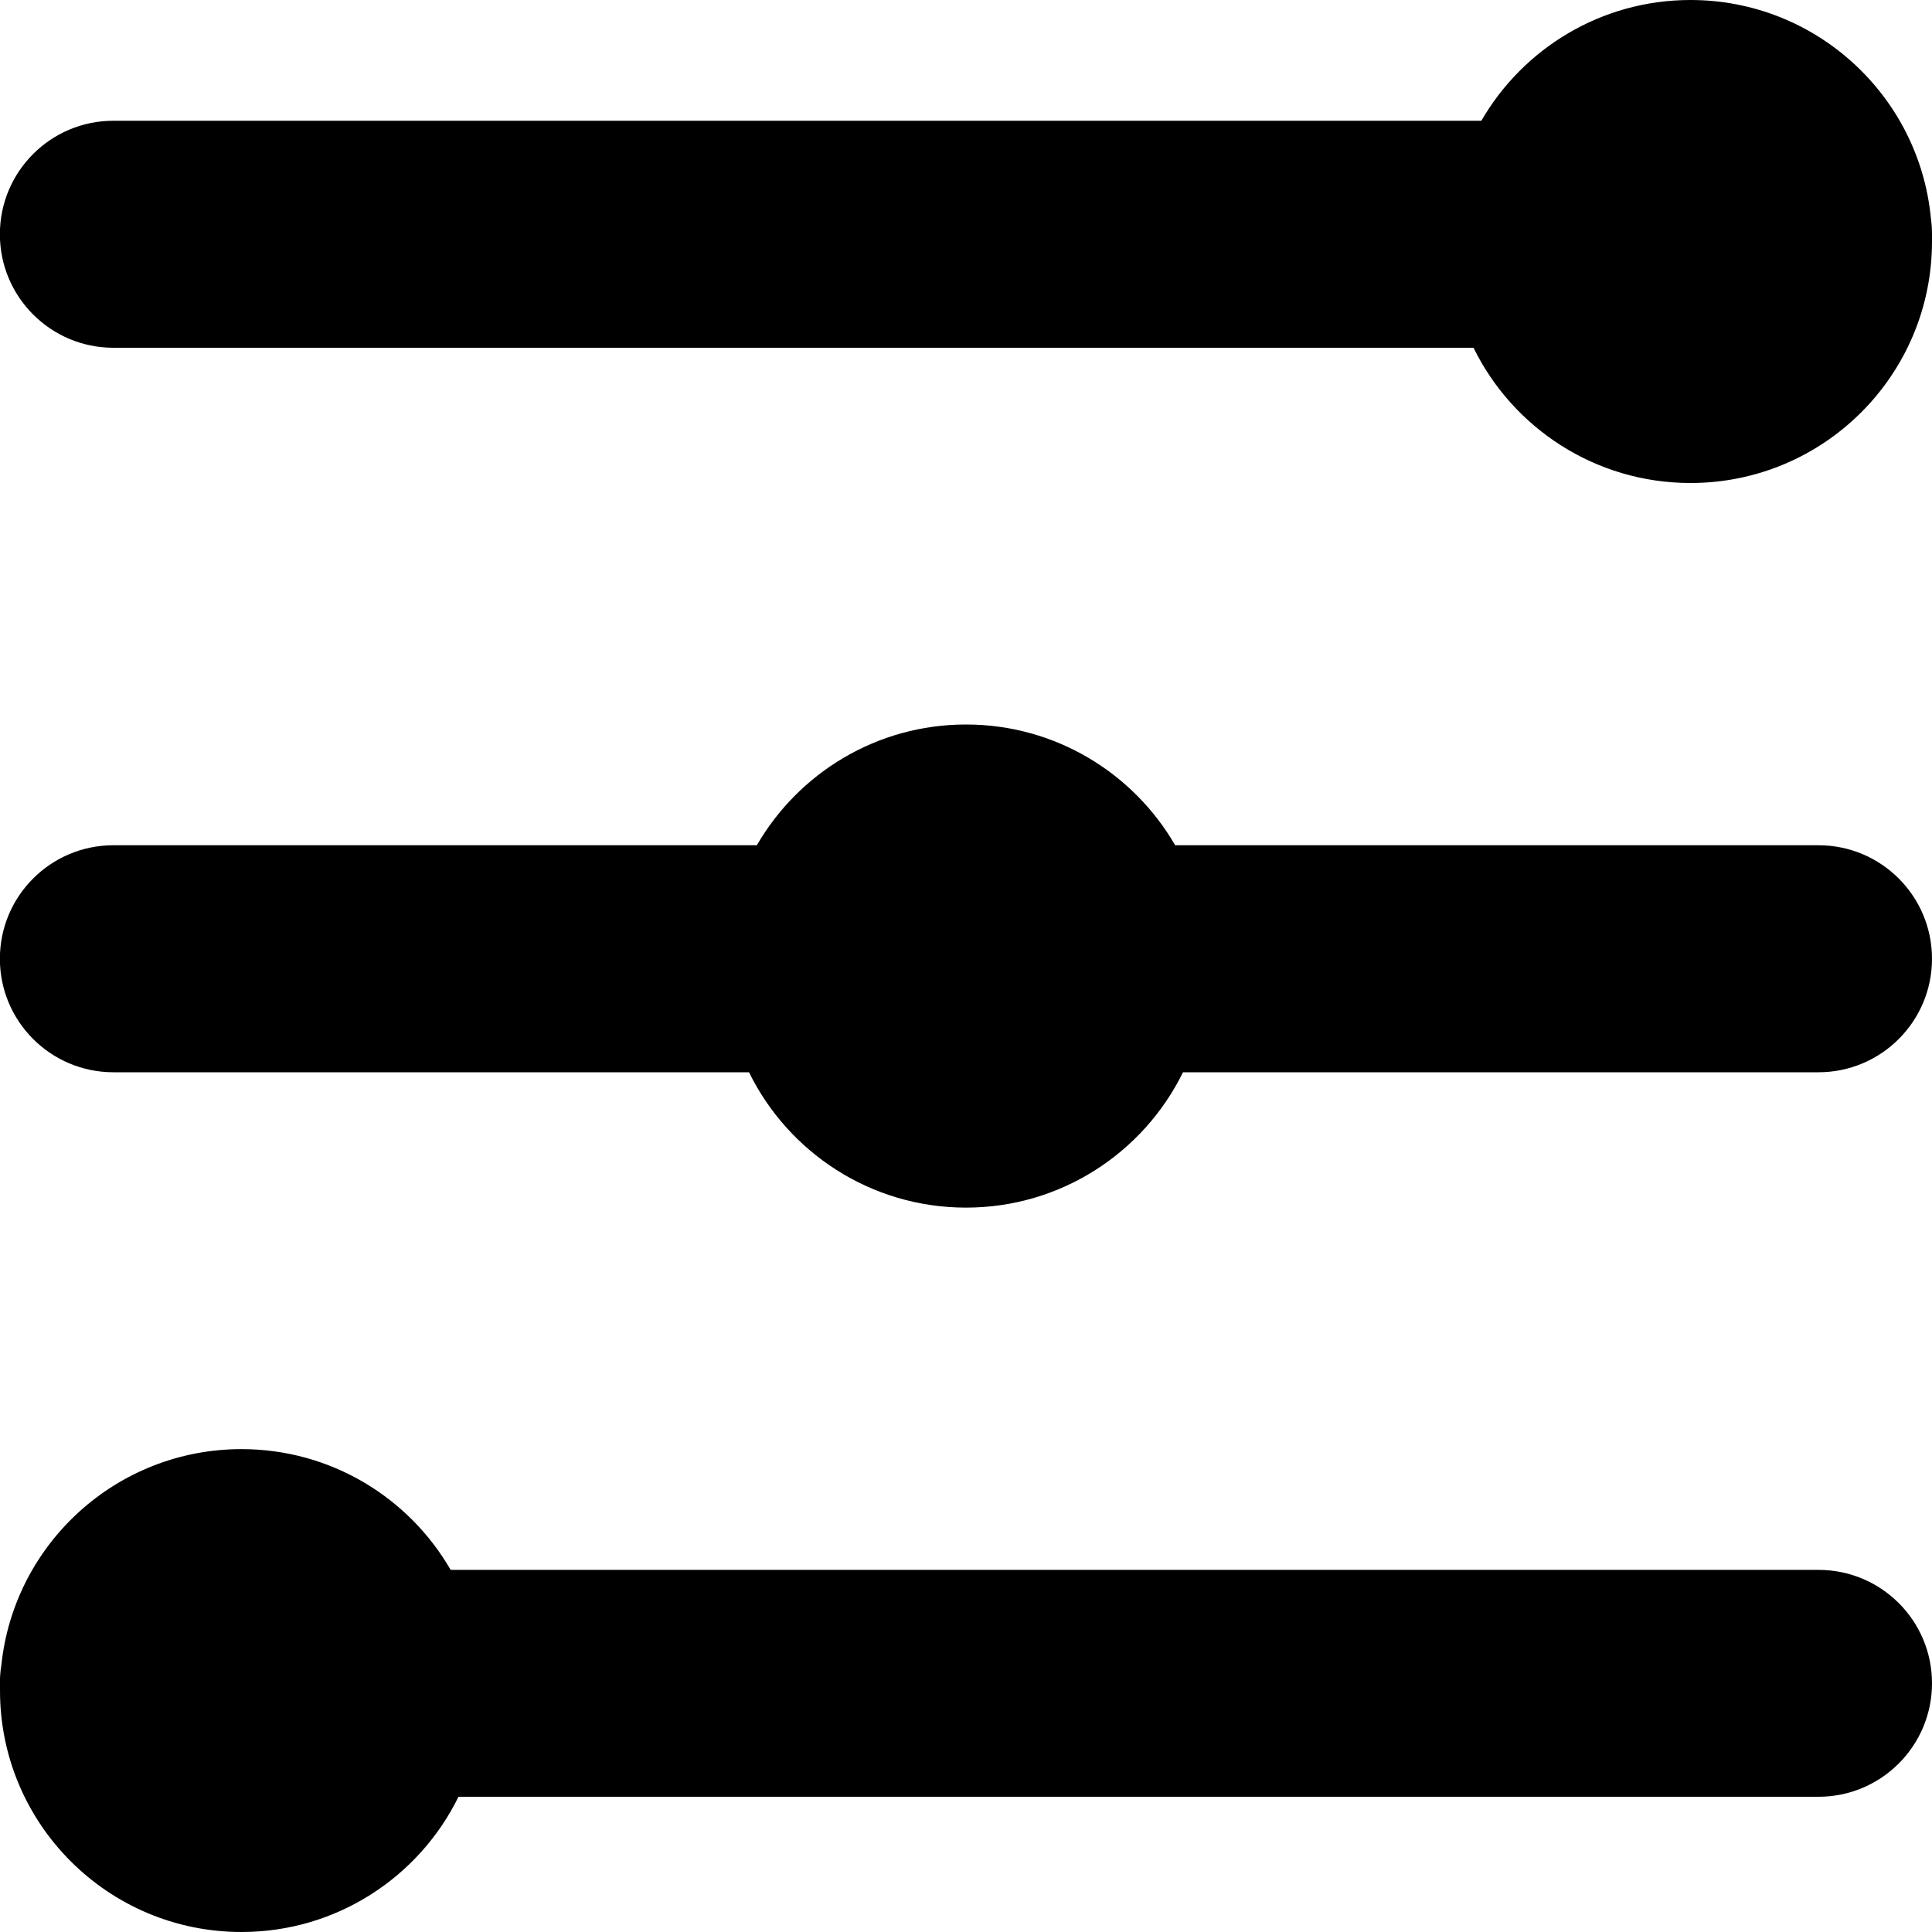
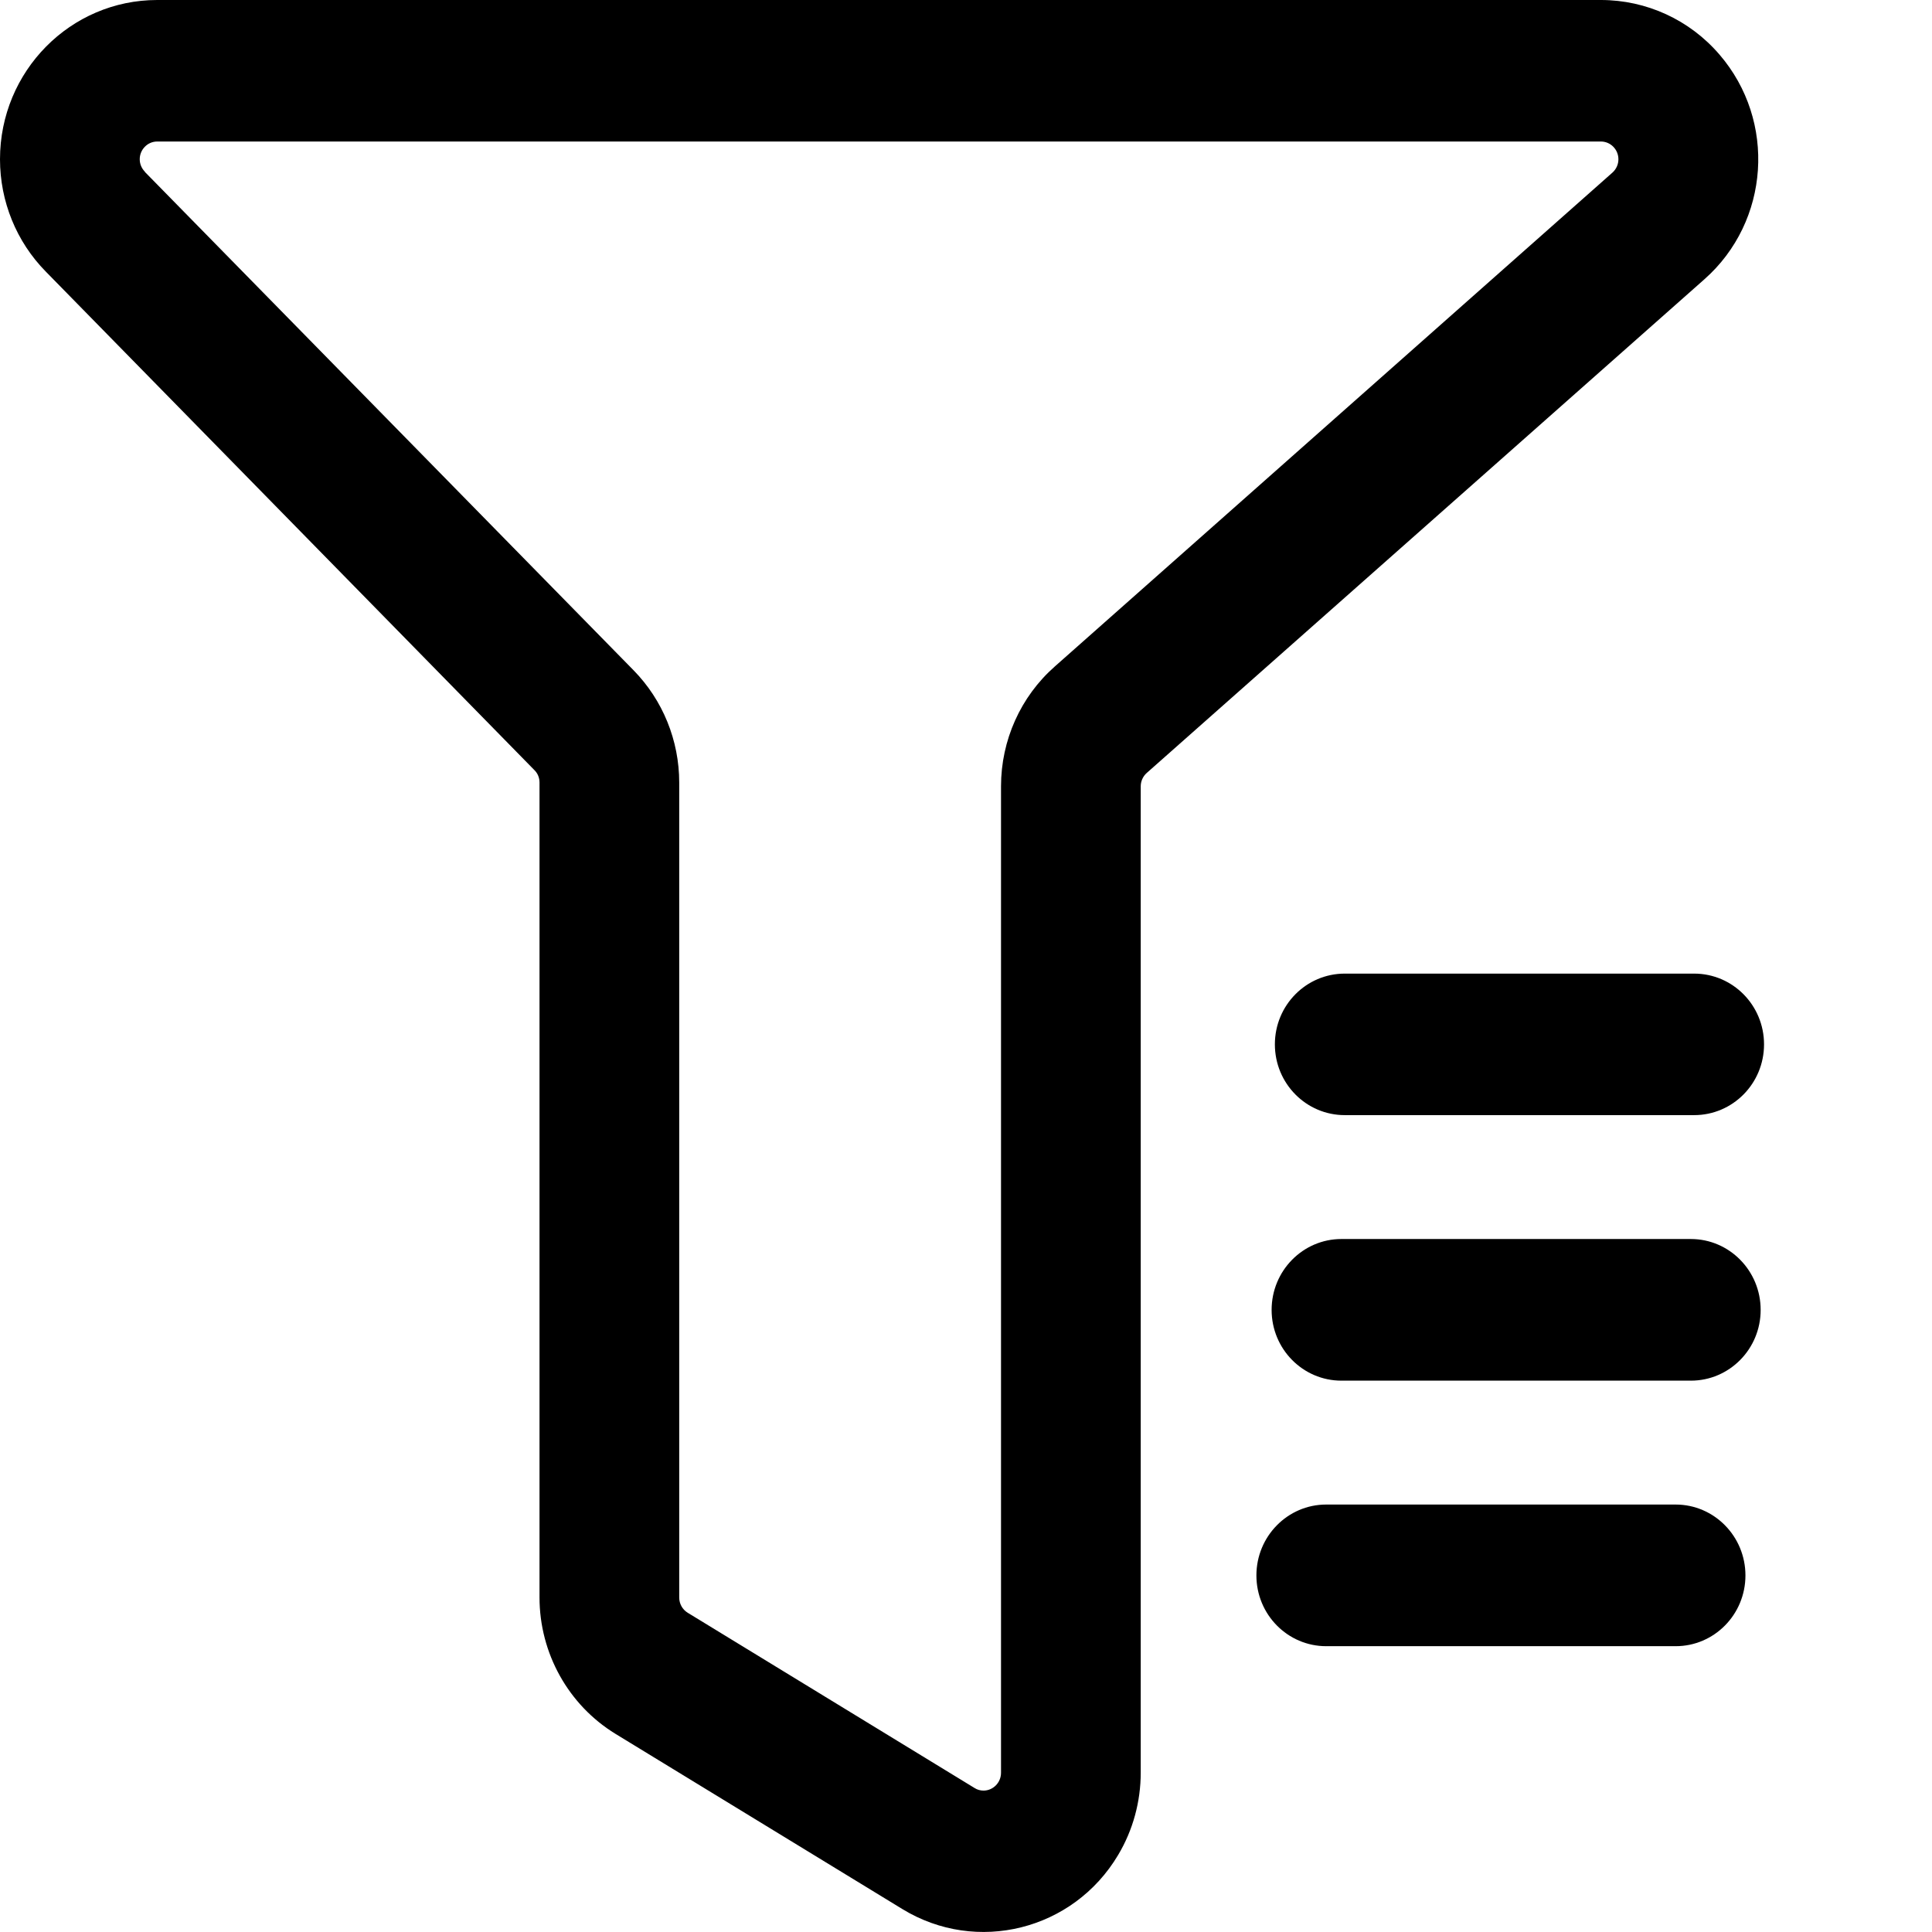
<svg xmlns="http://www.w3.org/2000/svg" width="16" height="16" viewBox="0 0 16 16" fill="none">
-   <path fill-rule="evenodd" clip-rule="evenodd" d="M12.203 2.88C12.528 3.543 13.211 4 14 4C15.105 4 16 3.105 16 2C16 1.989 16 1.977 16 1.965C16 1.956 16 1.948 16 1.94C16 1.896 15.997 1.852 15.991 1.809C15.895 0.794 15.04 0 14 0C13.26 0 12.613 0.403 12.268 1L0.939 1C0.42 1 -0.001 1.421 -0.001 1.94C-0.001 2.459 0.42 2.88 0.939 2.88L12.203 2.88ZM16 7.94C16 7.421 15.579 7 15.06 7L9.732 7C9.387 6.403 8.74 6 8 6C7.26 6 6.613 6.403 6.268 7L0.939 7C0.42 7 -0.001 7.421 -0.001 7.94C-0.001 8.459 0.42 8.88 0.939 8.88L6.203 8.88C6.528 9.543 7.211 10.001 8 10.001C8.789 10.001 9.472 9.543 9.797 8.88L15.06 8.88C15.579 8.88 16 8.459 16 7.94ZM15.06 13.001C15.579 13.001 16 13.421 16 13.94C16 14.459 15.579 14.88 15.06 14.88L3.797 14.88C3.472 15.543 2.789 16 2 16C0.895 16 2.93433e-07 15.105 3.41715e-07 14.001L7.85438e-05 13.983C-0.001 13.969 -0.001 13.954 -0.001 13.94C-0.001 13.89 0.003 13.84 0.011 13.792C0.115 12.785 0.966 12.001 2 12.001C2.74 12.001 3.387 12.403 3.732 13.001L15.06 13.001Z" fill="currentColor" />
+   <path d="M13.258 3.19749e-07C13.635 -0 13.993 0.164 14.24 0.452C14.713 1.001 14.657 1.834 14.115 2.313L9.496 6.402C9.465 6.43 9.447 6.47 9.447 6.512V14.68C9.447 14.92 9.383 15.156 9.26 15.362C8.889 15.986 8.088 16.186 7.473 15.81L5.097 14.359C4.707 14.12 4.468 13.691 4.468 13.229V6.48C4.468 6.441 4.453 6.404 4.425 6.377L0.379 2.249C0.136 2.002 0 1.668 0 1.319C0 0.59 0.583 -0 1.302 3.19749e-07H13.258ZM13.258 1.172H1.302C1.264 1.172 1.227 1.187 1.2 1.215C1.143 1.272 1.143 1.365 1.2 1.422L1.199 1.423L5.247 5.551C5.489 5.798 5.625 6.132 5.625 6.481V13.23C5.625 13.281 5.651 13.329 5.695 13.356L8.07 14.807C8.093 14.822 8.119 14.829 8.146 14.829C8.226 14.828 8.29 14.762 8.29 14.681V6.512C8.29 6.131 8.452 5.769 8.736 5.519L13.354 1.429C13.385 1.401 13.403 1.361 13.403 1.319C13.403 1.238 13.338 1.172 13.258 1.172ZM13.877 12.46C14.196 12.46 14.455 12.723 14.455 13.047C14.455 13.371 14.196 13.633 13.877 13.633H10.983C10.664 13.633 10.405 13.371 10.405 13.047C10.405 12.723 10.664 12.46 10.983 12.46H13.877ZM14.003 10.261C14.322 10.261 14.581 10.524 14.581 10.848C14.581 11.172 14.322 11.434 14.003 11.434H11.109C10.79 11.434 10.531 11.172 10.531 10.848C10.531 10.524 10.79 10.261 11.109 10.261H14.003ZM14.03 8.063C14.35 8.063 14.609 8.325 14.609 8.649C14.609 8.973 14.35 9.235 14.03 9.235H11.137C10.817 9.235 10.558 8.973 10.558 8.649C10.558 8.325 10.817 8.063 11.137 8.063H14.03Z" fill="currentColor" />
</svg>
